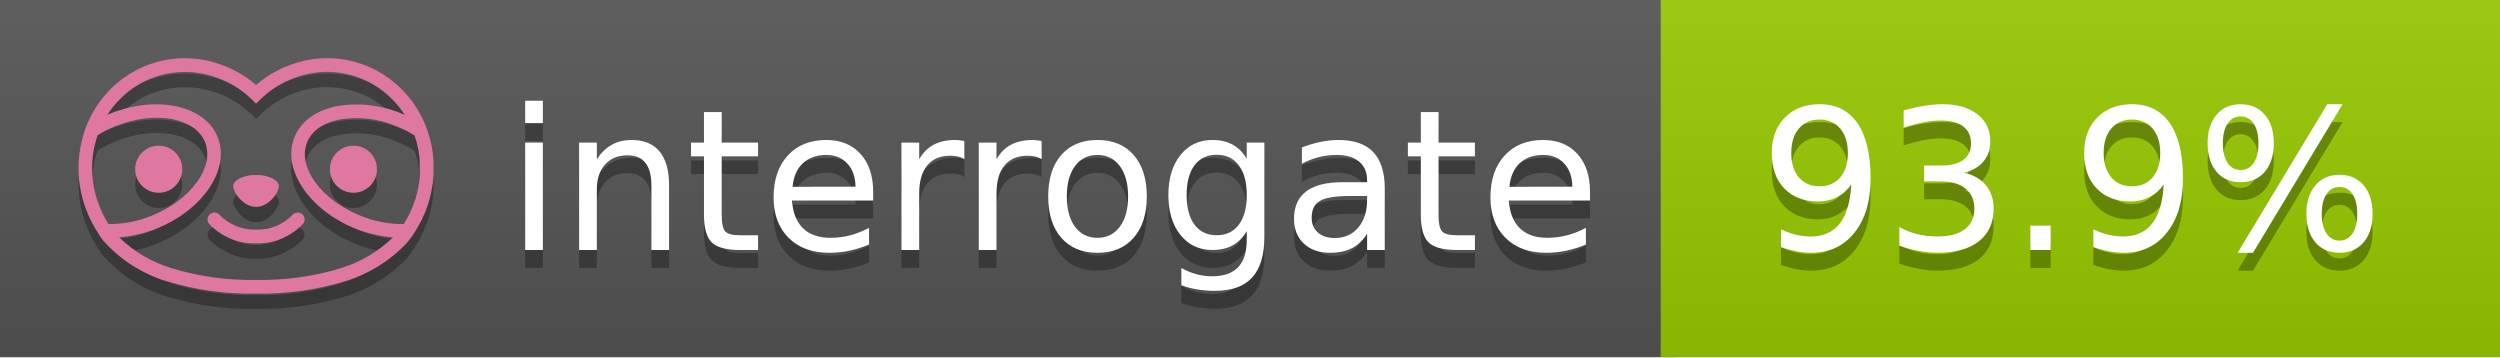
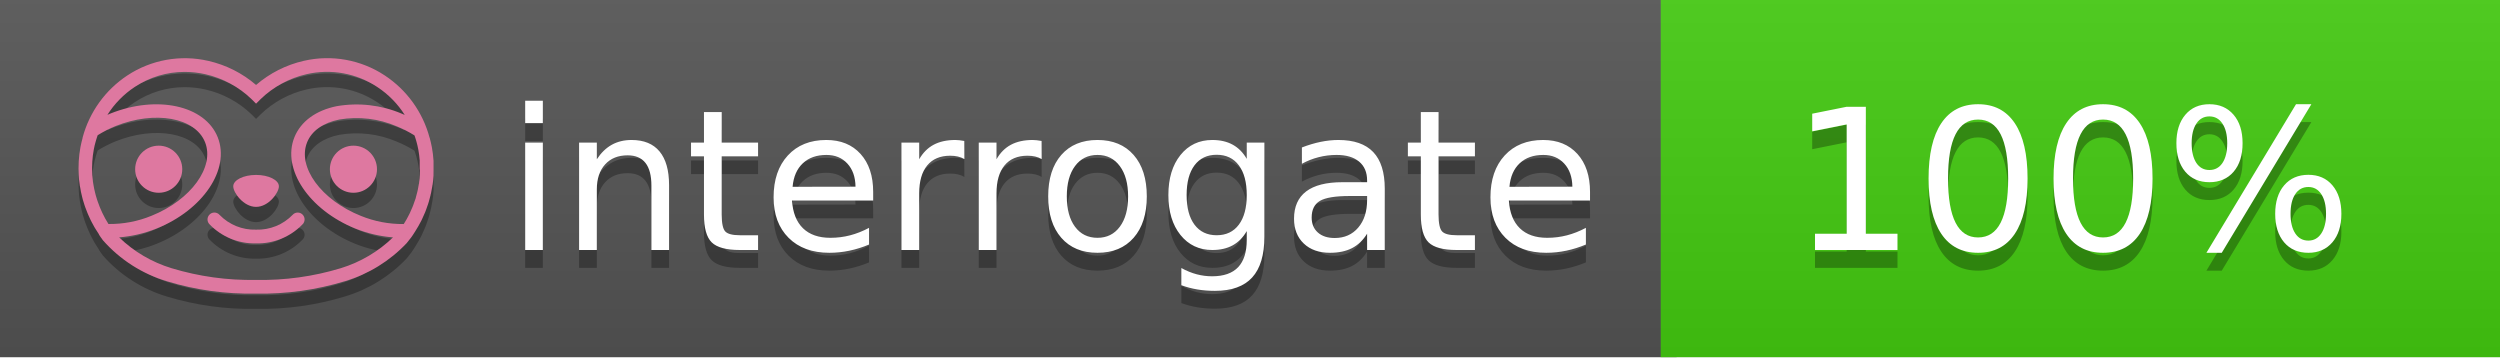
<svg xmlns="http://www.w3.org/2000/svg" width="140" height="20" viewBox="0 0 140 20" version="1.1" xml:space="preserve" style="fill-rule:evenodd;clip-rule:evenodd;stroke-linejoin:round;stroke-miterlimit:2;">
  <g transform="matrix(1,0,0,1,22,0)">
    <g id="backgrounds" transform="matrix(1.32789,0,0,1,-22.3892,0)">
      <rect x="0" y="0" width="71" height="20" style="fill:rgb(85,85,85);" />
    </g>
-     <rect x="71" y="0" width="47" height="20" data-interrogate="color" style="fill:#97CA00" />
+     <rect x="71" y="0" width="47" height="20" data-interrogate="color" style="fill:#4c1" />
    <g transform="matrix(1.19746,0,0,1,-22.3744,-4.85723e-16)">
      <rect x="0" y="0" width="118" height="20" style="fill:url(#_Linear1);" />
    </g>
  </g>
  <g fill="#fff" text-anchor="middle" font-family="DejaVu Sans,Verdana,Geneva,sans-serif" font-size="110">
    <text x="590" y="150" fill="#010101" fill-opacity=".3" transform="scale(.1)" textLength="610">interrogate</text>
    <text x="590" y="140" transform="scale(.1)" textLength="610">interrogate</text>
-     <text x="1160" y="150" fill="#010101" fill-opacity=".3" transform="scale(.1)" textLength="370" data-interrogate="result">93.9%</text>
-     <text x="1160" y="140" transform="scale(.1)" textLength="370" data-interrogate="result">93.9%</text>
+     <text x="1160" y="150" fill="#010101" fill-opacity=".3" transform="scale(.1)" textLength="330" data-interrogate="result">100%</text>
+     <text x="1160" y="140" transform="scale(.1)" textLength="330" data-interrogate="result">100%</text>
  </g>
  <g id="logo-shadow" transform="matrix(0.854876,0,0,0.854876,-6.73514,1.732)">
    <g transform="matrix(0.299012,0,0,0.299012,9.70229,-6.68582)">
      <path d="M50,64.25C52.76,64.25 55,61.13 55,59.75C55,58.37 52.76,57.25 50,57.25C47.24,57.25 45,58.37 45,59.75C45,61.13 47.24,64.25 50,64.25Z" style="fill:rgb(1,1,1);fill-opacity:0.3;fill-rule:nonzero;" />
    </g>
    <g transform="matrix(0.299012,0,0,0.299012,9.70229,-6.68582)">
      <path d="M88,49.05C86.506,43.475 83.018,38.638 78.2,35.46C72.969,32.002 66.539,30.844 60.43,32.26C56.576,33.145 52.995,34.958 50,37.54C46.998,34.958 43.411,33.149 39.55,32.27C33.441,30.853 27.011,32.011 21.78,35.47C16.97,38.652 13.489,43.489 12,49.06L12,49.13C11.82,49.79 11.66,50.46 11.53,51.13C11.146,53.207 11.021,55.323 11.16,57.43C11.16,58.03 11.26,58.63 11.34,59.23C11.34,59.51 11.43,59.79 11.48,60.07C11.53,60.35 11.58,60.68 11.64,60.98C11.7,61.28 11.8,61.69 11.89,62.05C11.98,62.41 11.99,62.47 12.05,62.68C12.16,63.07 12.28,63.46 12.41,63.84L12.58,64.34C12.72,64.74 12.88,65.14 13.04,65.53L13.23,65.98C13.403,66.373 13.583,66.767 13.77,67.16L13.99,67.59C14.19,67.97 14.39,68.35 14.61,68.73L14.87,69.15C15.1,69.52 15.33,69.89 15.58,70.26L15.58,70.32L15.99,70.93C16.14,71.14 16.29,71.36 16.45,71.57C20.206,75.83 25.086,78.95 30.53,80.57C36.839,82.48 43.41,83.385 50,83.25C56.599,83.374 63.177,82.456 69.49,80.53C74.644,78.978 79.303,76.102 83,72.19C83.34,71.78 83.65,71.35 84,70.92L84.18,70.66L84.33,70.44L84.41,70.32C84.55,70.12 84.67,69.9 84.81,69.7C85.07,69.3 85.32,68.89 85.55,68.48C85.78,68.07 86.02,67.65 86.23,67.22C86.31,67.05 86.39,66.88 86.47,66.7C86.67,66.28 86.85,65.87 87.03,65.44L87.23,64.92C87.397,64.487 87.55,64.05 87.69,63.61L87.85,63.09C87.98,62.64 88.1,62.19 88.21,61.74C88.21,61.57 88.3,61.39 88.33,61.22C88.43,60.75 88.52,60.22 88.6,59.79C88.6,59.64 88.66,59.49 88.68,59.33C88.77,58.71 88.84,58.08 88.88,57.45L88.88,54.17C88.817,53.164 88.693,52.162 88.51,51.17C88.38,50.5 88.23,49.84 88.05,49.17L88,49.05ZM85.89,56.44L85.89,57.23C85.89,57.78 85.79,58.32 85.72,58.86C85.72,59.01 85.72,59.15 85.65,59.3C85.59,59.7 85.51,60.11 85.43,60.51L85.32,60.99C85.23,61.38 85.12,61.77 85.01,62.16C85.01,62.31 84.93,62.46 84.88,62.6C84.74,63.04 84.59,63.47 84.42,63.9L84.27,64.28C84.1,64.71 83.91,65.14 83.71,65.56C83.51,65.98 83.43,66.12 83.28,66.4L83.01,66.91C82.83,67.223 82.643,67.537 82.45,67.85L82.35,68.01C79.121,68.047 75.918,67.434 72.93,66.21C64.27,62.74 59,55.52 61.18,50.11C62.18,47.6 64.7,45.82 68.26,45.11C72.489,44.395 76.835,44.908 80.78,46.59C82.141,47.144 83.453,47.813 84.7,48.59C84.76,48.76 84.82,48.93 84.88,49.1C84.94,49.27 85.05,49.63 85.12,49.9C85.28,50.5 85.44,51.1 85.55,51.73C85.691,52.507 85.792,53.292 85.85,54.08L85.85,55.89C85.85,56.12 85.91,56.25 85.91,56.45L85.89,56.44ZM17.66,68C16.668,66.435 15.869,64.756 15.28,63L15.17,62.68C15.06,62.35 14.96,62.01 14.87,61.68C14.823,61.493 14.777,61.31 14.73,61.13C14.66,60.84 14.59,60.55 14.53,60.27C14.47,59.99 14.43,59.72 14.38,59.44C14.33,59.16 14.3,59 14.27,58.78C14.2,58.27 14.15,57.78 14.11,57.23L14.11,57.03C14.008,55.236 14.122,53.437 14.45,51.67C14.56,51.06 14.71,50.46 14.88,49.87C14.96,49.59 15.04,49.32 15.13,49.05C15.22,48.78 15.24,48.72 15.3,48.55C16.548,47.774 17.859,47.105 19.22,46.55C27.86,43.09 36.65,44.67 38.82,50.08C40.99,55.49 35.73,62.74 27.09,66.2C24.101,67.431 20.893,68.043 17.66,68ZM68.57,77.68C62.554,79.508 56.287,80.376 50,80.25C43.737,80.37 37.495,79.506 31.5,77.69C27.185,76.38 23.243,74.062 20,70.93C22.815,70.706 25.58,70.055 28.2,69C38.37,64.92 44.39,56 41.6,49C38.81,42 28.27,39.72 18.1,43.8L17.43,44.09C18.973,41.648 21.019,39.561 23.43,37.97C26.671,35.824 30.473,34.68 34.36,34.68C35.884,34.681 37.404,34.852 38.89,35.19C42.694,36.049 46.191,37.935 49,40.64L50,41.64L51,40.64C53.797,37.937 57.279,36.049 61.07,35.18C66.402,33.947 72.014,34.968 76.57,38C78.98,39.588 81.026,41.671 82.57,44.11L81.9,43.82C77.409,41.921 72.464,41.355 67.66,42.19C63.08,43.12 59.79,45.54 58.39,49.02C55.6,55.97 61.62,64.94 71.79,69.02C74.414,70.07 77.182,70.714 80,70.93C76.776,74.05 72.859,76.363 68.57,77.68Z" style="fill:rgb(1,1,1);fill-opacity:0.3;fill-rule:nonzero;" />
    </g>
    <g transform="matrix(0.299012,0,0,0.299012,9.70229,-6.68582)">
      <circle cx="71.33" cy="56" r="5.16" style="fill:rgb(1,1,1);fill-opacity:0.3;" />
    </g>
    <g transform="matrix(0.299012,0,0,0.299012,9.70229,-6.68582)">
      <circle cx="28.67" cy="56" r="5.16" style="fill:rgb(1,1,1);fill-opacity:0.3;" />
    </g>
    <g transform="matrix(0.299012,0,0,0.299012,9.70229,-6.68582)">
      <path d="M58,66C55.912,68.161 53.003,69.339 50,69.24C46.997,69.339 44.088,68.161 42,66C41.714,65.677 41.302,65.491 40.87,65.491C40.042,65.491 39.361,66.172 39.361,67C39.361,67.368 39.496,67.724 39.74,68C42.403,70.804 46.134,72.35 50,72.25C53.862,72.347 57.59,70.802 60.25,68C60.495,67.725 60.63,67.369 60.63,67C60.63,66.174 59.951,65.495 59.125,65.495C58.695,65.495 58.285,65.679 58,66Z" style="fill:rgb(1,1,1);fill-opacity:0.3;fill-rule:nonzero;" />
    </g>
  </g>
  <g id="logo-pink" transform="matrix(0.854876,0,0,0.854876,-6.73514,0.877124)">
    <g transform="matrix(0.299012,0,0,0.299012,9.70229,-6.68582)">
      <path d="M50,64.25C52.76,64.25 55,61.13 55,59.75C55,58.37 52.76,57.25 50,57.25C47.24,57.25 45,58.37 45,59.75C45,61.13 47.24,64.25 50,64.25Z" style="fill:rgb(222,120,160);fill-rule:nonzero;" />
    </g>
    <g transform="matrix(0.299012,0,0,0.299012,9.70229,-6.68582)">
      <path d="M88,49.05C86.506,43.475 83.018,38.638 78.2,35.46C72.969,32.002 66.539,30.844 60.43,32.26C56.576,33.145 52.995,34.958 50,37.54C46.998,34.958 43.411,33.149 39.55,32.27C33.441,30.853 27.011,32.011 21.78,35.47C16.97,38.652 13.489,43.489 12,49.06L12,49.13C11.82,49.79 11.66,50.46 11.53,51.13C11.146,53.207 11.021,55.323 11.16,57.43C11.16,58.03 11.26,58.63 11.34,59.23C11.34,59.51 11.43,59.79 11.48,60.07C11.53,60.35 11.58,60.68 11.64,60.98C11.7,61.28 11.8,61.69 11.89,62.05C11.98,62.41 11.99,62.47 12.05,62.68C12.16,63.07 12.28,63.46 12.41,63.84L12.58,64.34C12.72,64.74 12.88,65.14 13.04,65.53L13.23,65.98C13.403,66.373 13.583,66.767 13.77,67.16L13.99,67.59C14.19,67.97 14.39,68.35 14.61,68.73L14.87,69.15C15.1,69.52 15.33,69.89 15.58,70.26L15.58,70.32L15.99,70.93C16.14,71.14 16.29,71.36 16.45,71.57C20.206,75.83 25.086,78.95 30.53,80.57C36.839,82.48 43.41,83.385 50,83.25C56.599,83.374 63.177,82.456 69.49,80.53C74.644,78.978 79.303,76.102 83,72.19C83.34,71.78 83.65,71.35 84,70.92L84.18,70.66L84.33,70.44L84.41,70.32C84.55,70.12 84.67,69.9 84.81,69.7C85.07,69.3 85.32,68.89 85.55,68.48C85.78,68.07 86.02,67.65 86.23,67.22C86.31,67.05 86.39,66.88 86.47,66.7C86.67,66.28 86.85,65.87 87.03,65.44L87.23,64.92C87.397,64.487 87.55,64.05 87.69,63.61L87.85,63.09C87.98,62.64 88.1,62.19 88.21,61.74C88.21,61.57 88.3,61.39 88.33,61.22C88.43,60.75 88.52,60.22 88.6,59.79C88.6,59.64 88.66,59.49 88.68,59.33C88.77,58.71 88.84,58.08 88.88,57.45L88.88,54.17C88.817,53.164 88.693,52.162 88.51,51.17C88.38,50.5 88.23,49.84 88.05,49.17L88,49.05ZM85.89,56.44L85.89,57.23C85.89,57.78 85.79,58.32 85.72,58.86C85.72,59.01 85.72,59.15 85.65,59.3C85.59,59.7 85.51,60.11 85.43,60.51L85.32,60.99C85.23,61.38 85.12,61.77 85.01,62.16C85.01,62.31 84.93,62.46 84.88,62.6C84.74,63.04 84.59,63.47 84.42,63.9L84.27,64.28C84.1,64.71 83.91,65.14 83.71,65.56C83.51,65.98 83.43,66.12 83.28,66.4L83.01,66.91C82.83,67.223 82.643,67.537 82.45,67.85L82.35,68.01C79.121,68.047 75.918,67.434 72.93,66.21C64.27,62.74 59,55.52 61.18,50.11C62.18,47.6 64.7,45.82 68.26,45.11C72.489,44.395 76.835,44.908 80.78,46.59C82.141,47.144 83.453,47.813 84.7,48.59C84.76,48.76 84.82,48.93 84.88,49.1C84.94,49.27 85.05,49.63 85.12,49.9C85.28,50.5 85.44,51.1 85.55,51.73C85.691,52.507 85.792,53.292 85.85,54.08L85.85,55.89C85.85,56.12 85.91,56.25 85.91,56.45L85.89,56.44ZM17.66,68C16.668,66.435 15.869,64.756 15.28,63L15.17,62.68C15.06,62.35 14.96,62.01 14.87,61.68C14.823,61.493 14.777,61.31 14.73,61.13C14.66,60.84 14.59,60.55 14.53,60.27C14.47,59.99 14.43,59.72 14.38,59.44C14.33,59.16 14.3,59 14.27,58.78C14.2,58.27 14.15,57.78 14.11,57.23L14.11,57.03C14.008,55.236 14.122,53.437 14.45,51.67C14.56,51.06 14.71,50.46 14.88,49.87C14.96,49.59 15.04,49.32 15.13,49.05C15.22,48.78 15.24,48.72 15.3,48.55C16.548,47.774 17.859,47.105 19.22,46.55C27.86,43.09 36.65,44.67 38.82,50.08C40.99,55.49 35.73,62.74 27.09,66.2C24.101,67.431 20.893,68.043 17.66,68ZM68.57,77.68C62.554,79.508 56.287,80.376 50,80.25C43.737,80.37 37.495,79.506 31.5,77.69C27.185,76.38 23.243,74.062 20,70.93C22.815,70.706 25.58,70.055 28.2,69C38.37,64.92 44.39,56 41.6,49C38.81,42 28.27,39.72 18.1,43.8L17.43,44.09C18.973,41.648 21.019,39.561 23.43,37.97C26.671,35.824 30.473,34.68 34.36,34.68C35.884,34.681 37.404,34.852 38.89,35.19C42.694,36.049 46.191,37.935 49,40.64L50,41.64L51,40.64C53.797,37.937 57.279,36.049 61.07,35.18C66.402,33.947 72.014,34.968 76.57,38C78.98,39.588 81.026,41.671 82.57,44.11L81.9,43.82C77.409,41.921 72.464,41.355 67.66,42.19C63.08,43.12 59.79,45.54 58.39,49.02C55.6,55.97 61.62,64.94 71.79,69.02C74.414,70.07 77.182,70.714 80,70.93C76.776,74.05 72.859,76.363 68.57,77.68Z" style="fill:rgb(222,120,160);fill-rule:nonzero;" />
    </g>
    <g transform="matrix(0.299012,0,0,0.299012,9.70229,-6.68582)">
      <circle cx="71.33" cy="56" r="5.16" style="fill:rgb(222,120,160);" />
    </g>
    <g transform="matrix(0.299012,0,0,0.299012,9.70229,-6.68582)">
      <circle cx="28.67" cy="56" r="5.16" style="fill:rgb(222,120,160);" />
    </g>
    <g transform="matrix(0.299012,0,0,0.299012,9.70229,-6.68582)">
      <path d="M58,66C55.912,68.161 53.003,69.339 50,69.24C46.997,69.339 44.088,68.161 42,66C41.714,65.677 41.302,65.491 40.87,65.491C40.042,65.491 39.361,66.172 39.361,67C39.361,67.368 39.496,67.724 39.74,68C42.403,70.804 46.134,72.35 50,72.25C53.862,72.347 57.59,70.802 60.25,68C60.495,67.725 60.63,67.369 60.63,67C60.63,66.174 59.951,65.495 59.125,65.495C58.695,65.495 58.285,65.679 58,66Z" style="fill:rgb(222,120,160);fill-rule:nonzero;" />
    </g>
  </g>
  <defs>
    <linearGradient id="_Linear1" x1="0" y1="0" x2="1" y2="0" gradientUnits="userSpaceOnUse" gradientTransform="matrix(1.22465e-15,20,-20,1.22465e-15,0,0)">
      <stop offset="0" style="stop-color:rgb(187,187,187);stop-opacity:0.1" />
      <stop offset="1" style="stop-color:black;stop-opacity:0.1" />
    </linearGradient>
  </defs>
</svg>
